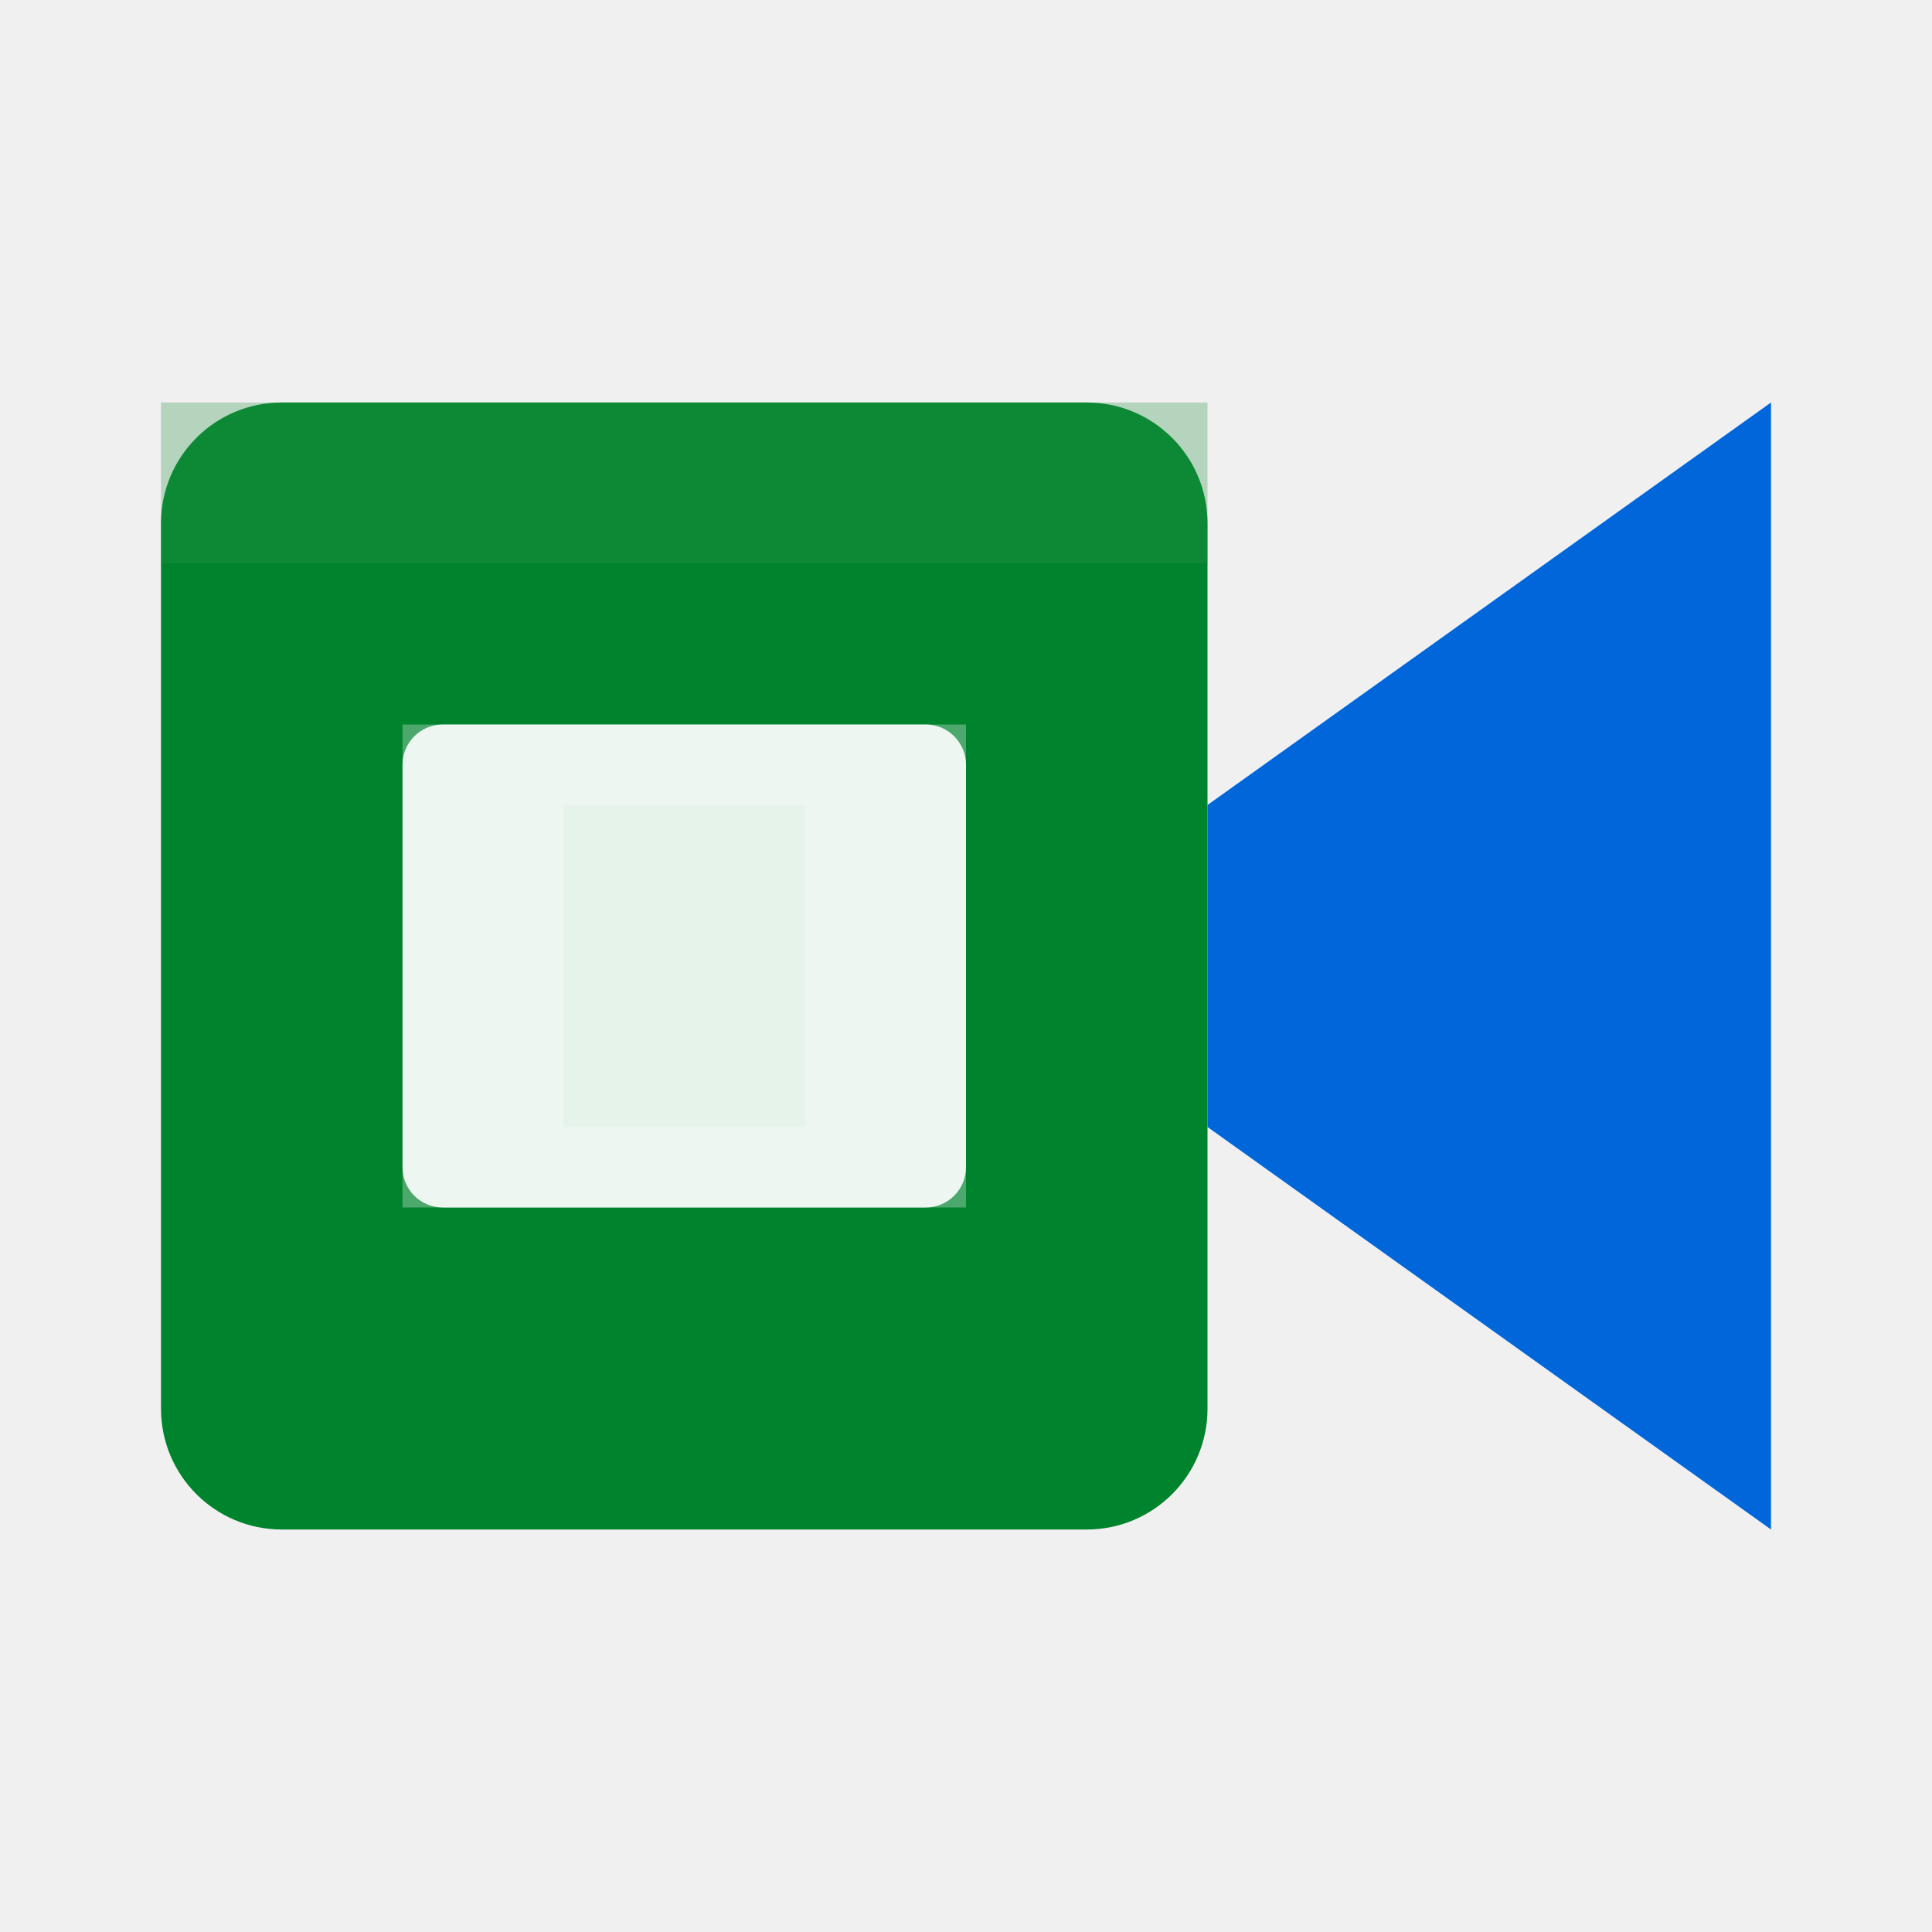
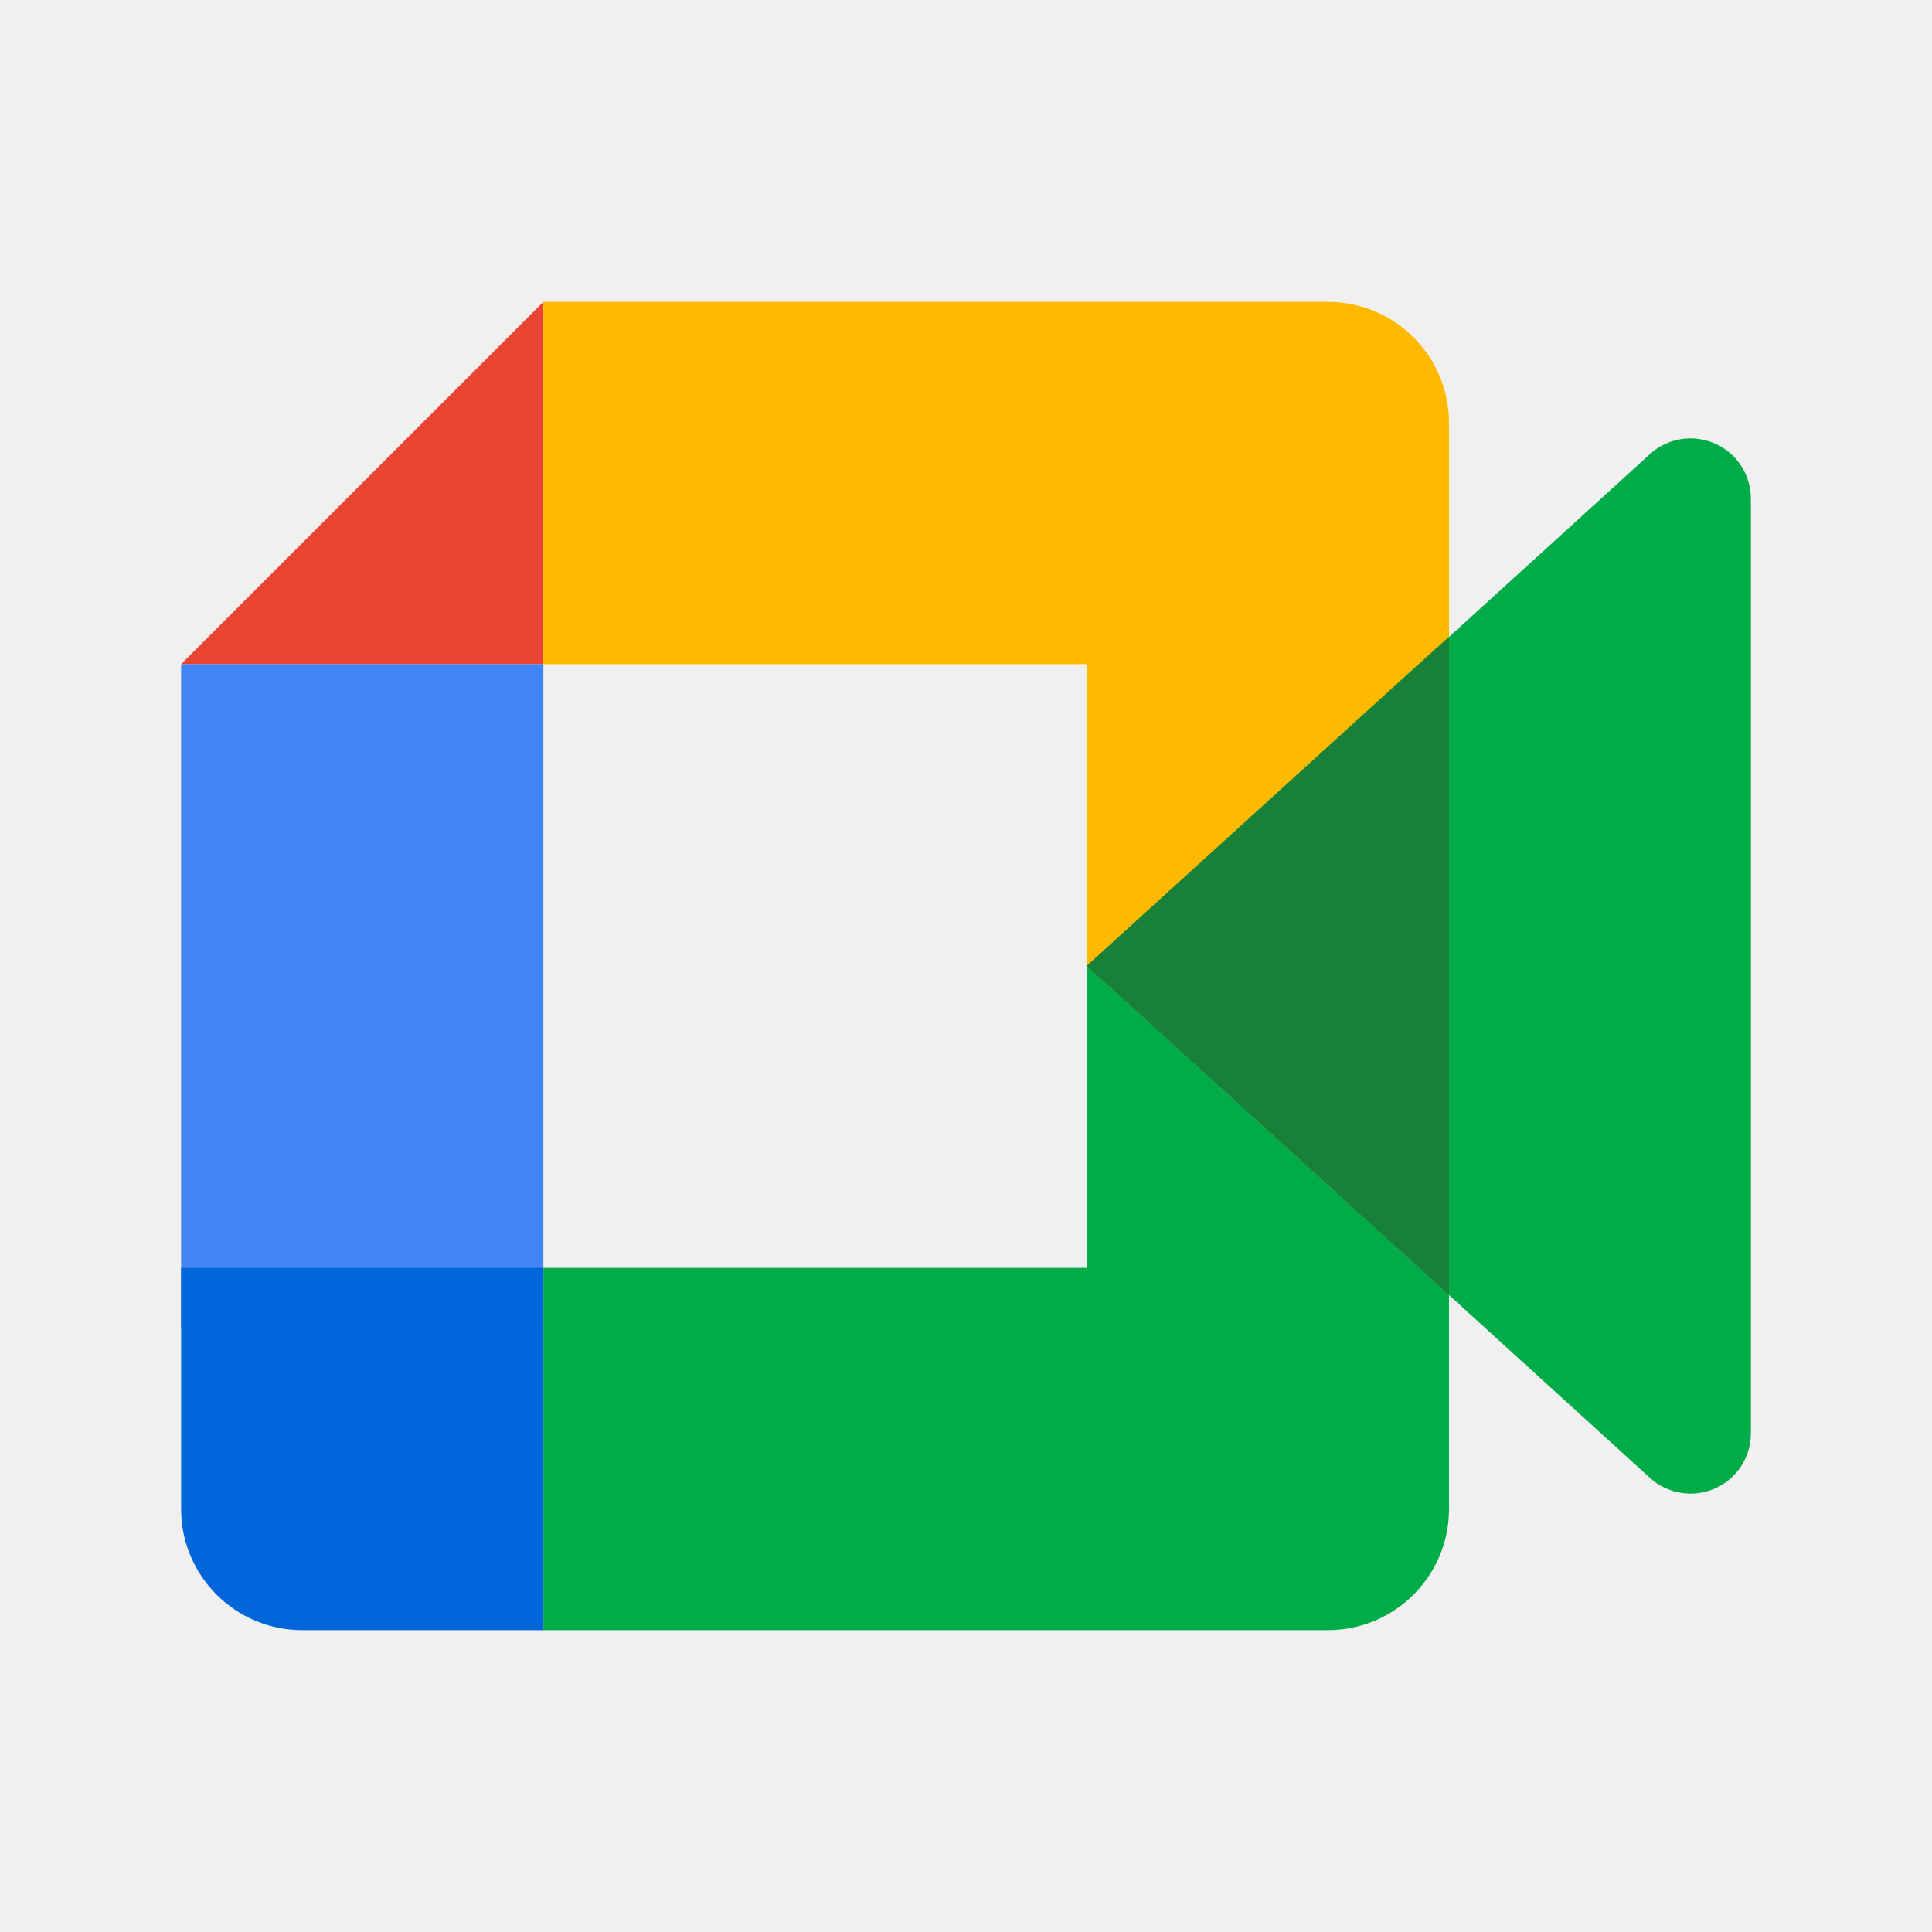
- <svg xmlns="http://www.w3.org/2000/svg" viewBox="0 0 48 48">
-   <rect x="4" y="10" width="26" height="28" rx="3" fill="#00832D" />
-   <path fill="#0066DA" d="M30 20l14-10v28L30 28z" />
-   <path fill="#fff" d="M14 20v8h6v-8h-6zm-4-2h14v12H10z" opacity=".3" />
-   <rect x="10" y="18" width="14" height="12" rx="1" fill="#fff" opacity=".9" />
-   <path fill="#2D9248" d="M4 10h26v4H4z" opacity=".3" />
+ <svg xmlns="http://www.w3.org/2000/svg" width="800px" height="800px" viewBox="0 0 32 32" data-name="Layer 1" id="Layer_1">
+   <path d="M24,21.45V25a2.006,2.006,0,0,1-2,2H9V21h9V16Z" fill="#00ac47" />
+   <polygon fill="#31a950" points="24 11 24 21.45 18 16 18 11 24 11" />
+   <polygon fill="#ea4435" points="9 5 9 11 3 11 9 5" />
+   <rect fill="#4285f4" height="11" width="6" x="3" y="11" />
+   <path d="M24,7v4h-.5L18,16V11H9V5H22A2.006,2.006,0,0,1,24,7Z" fill="#ffba00" />
+   <path d="M9,21v6H5a2.006,2.006,0,0,1-2-2V21Z" fill="#0066da" />
+   <path d="M29,8.26V23.74a.999.999,0,0,1-1.67.74L24,21.45,18,16l5.5-5,.5-.45,3.33-3.03A.999.999,0,0,1,29,8.26Z" fill="#00ac47" />
+   <polygon fill="#188038" points="24 10.55 24 21.45 18 16 23.5 11 24 10.55" />
</svg>
